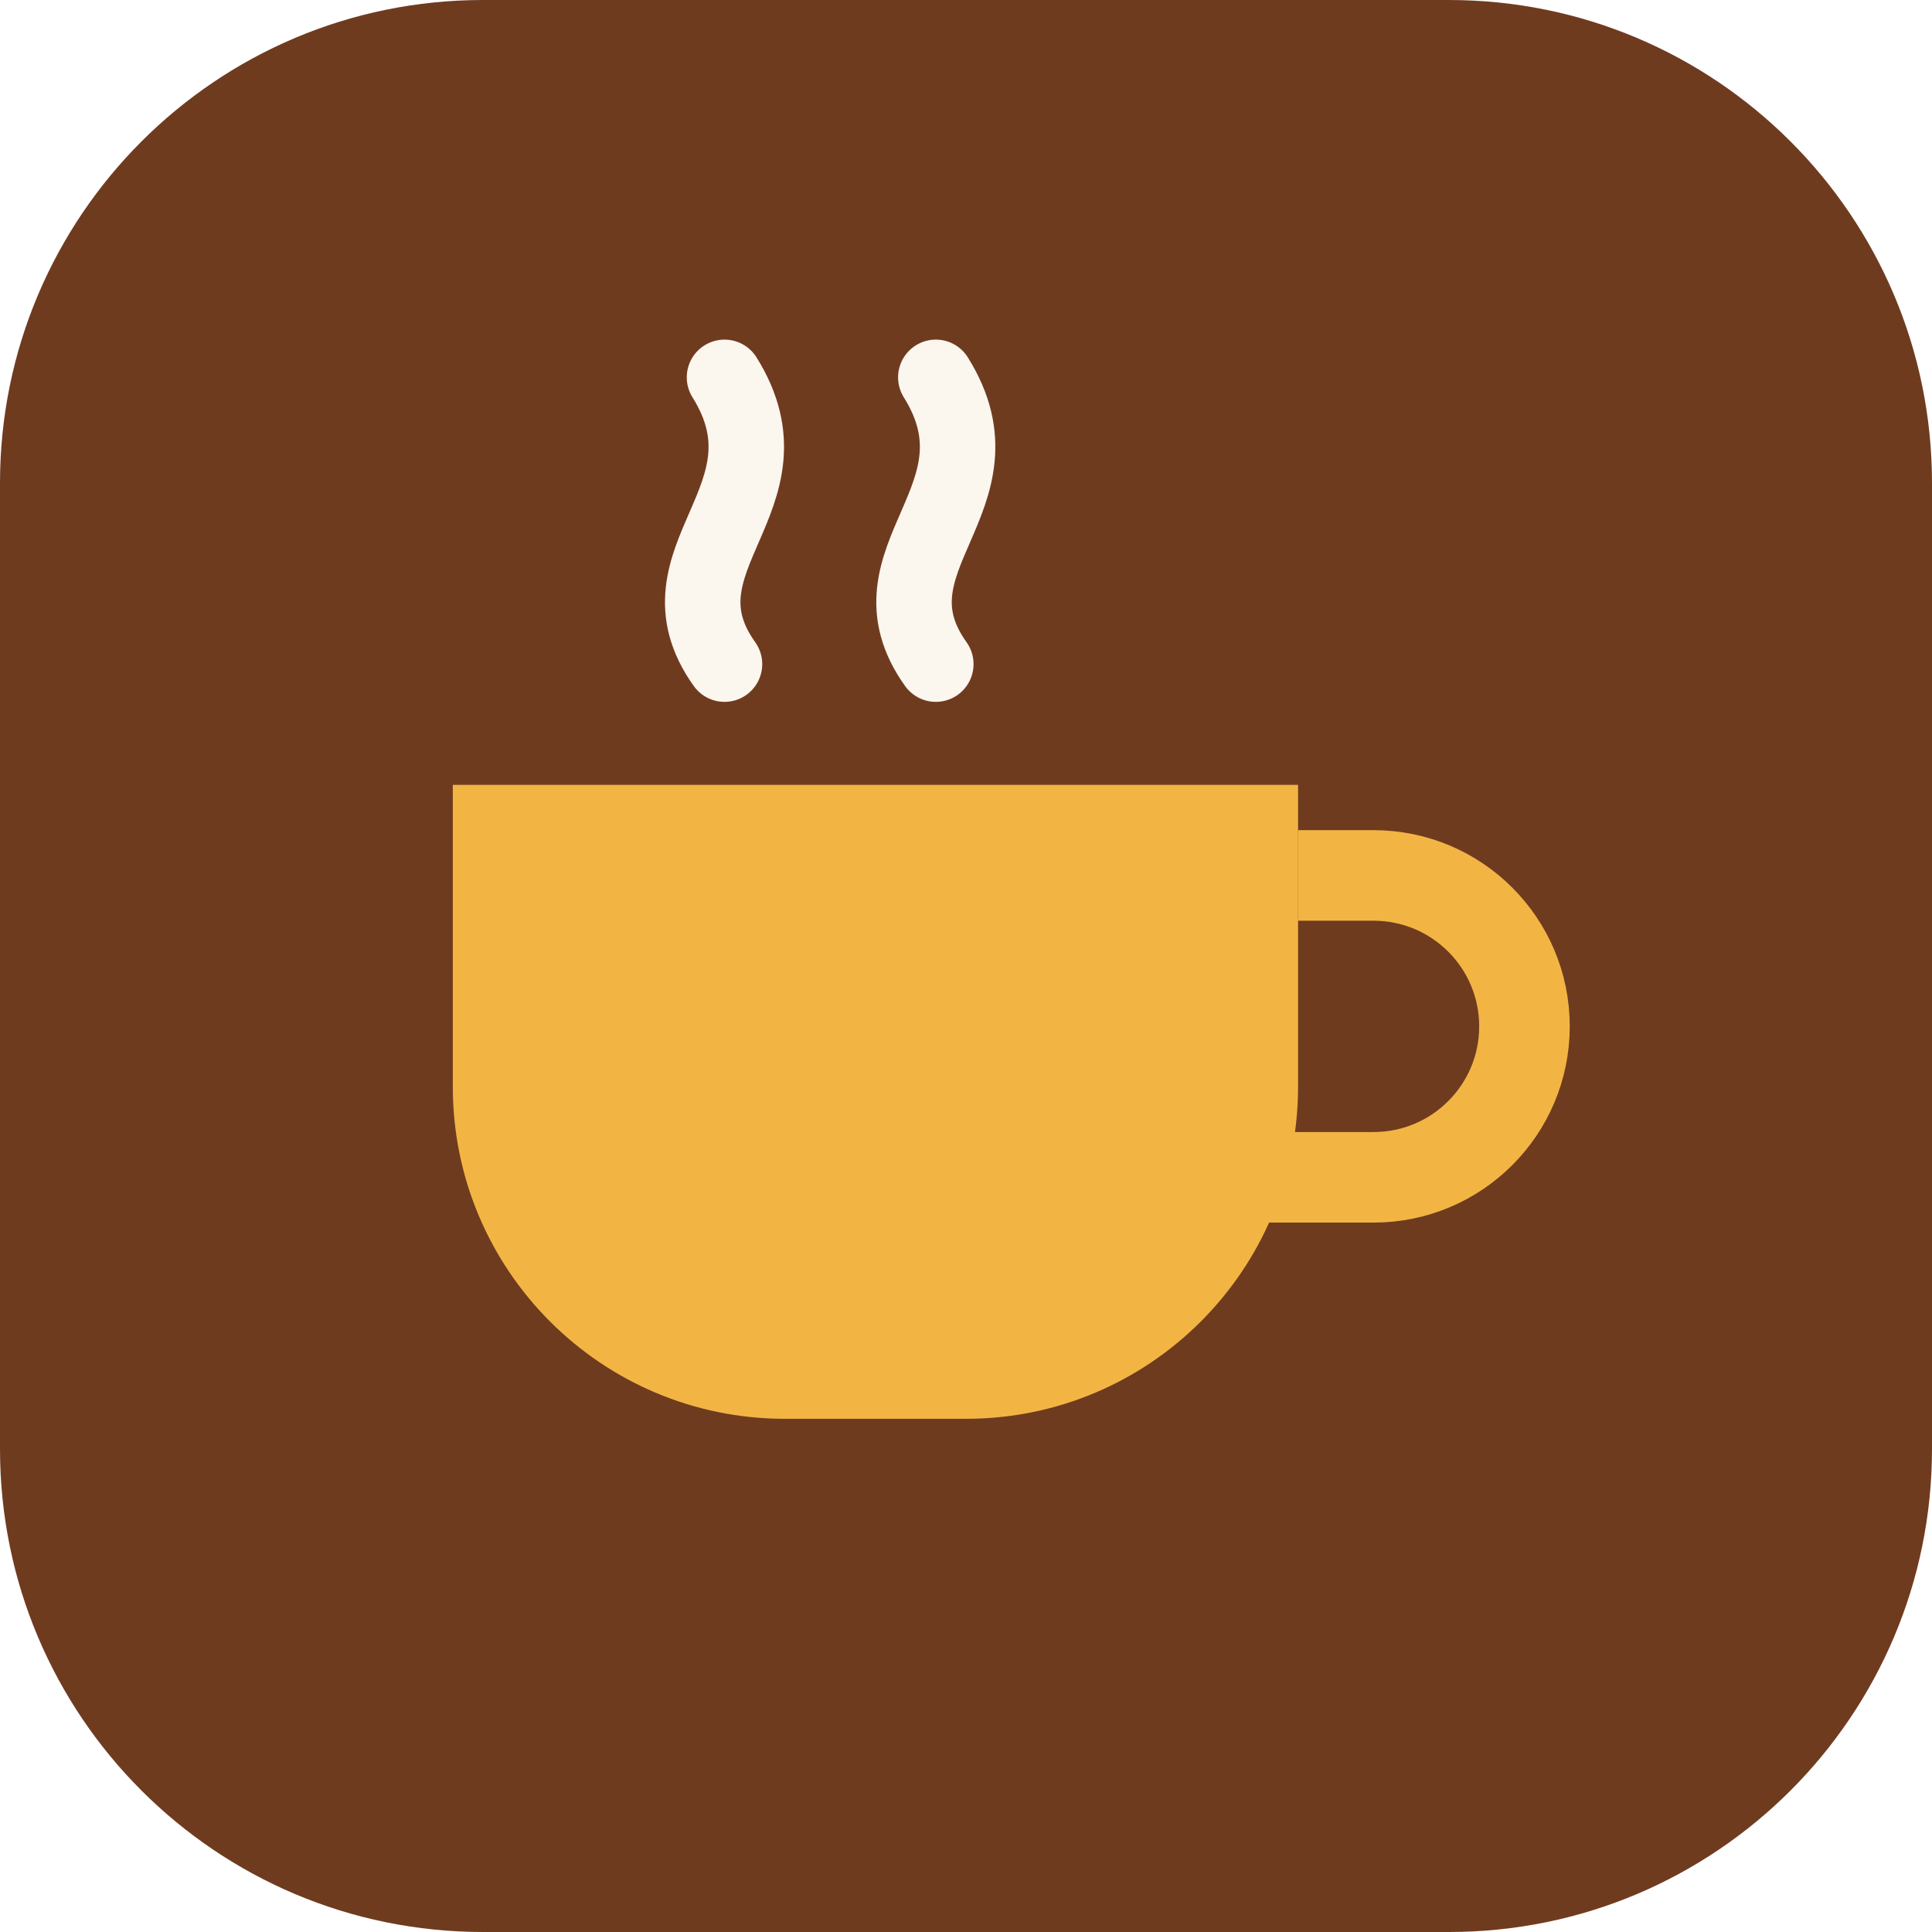
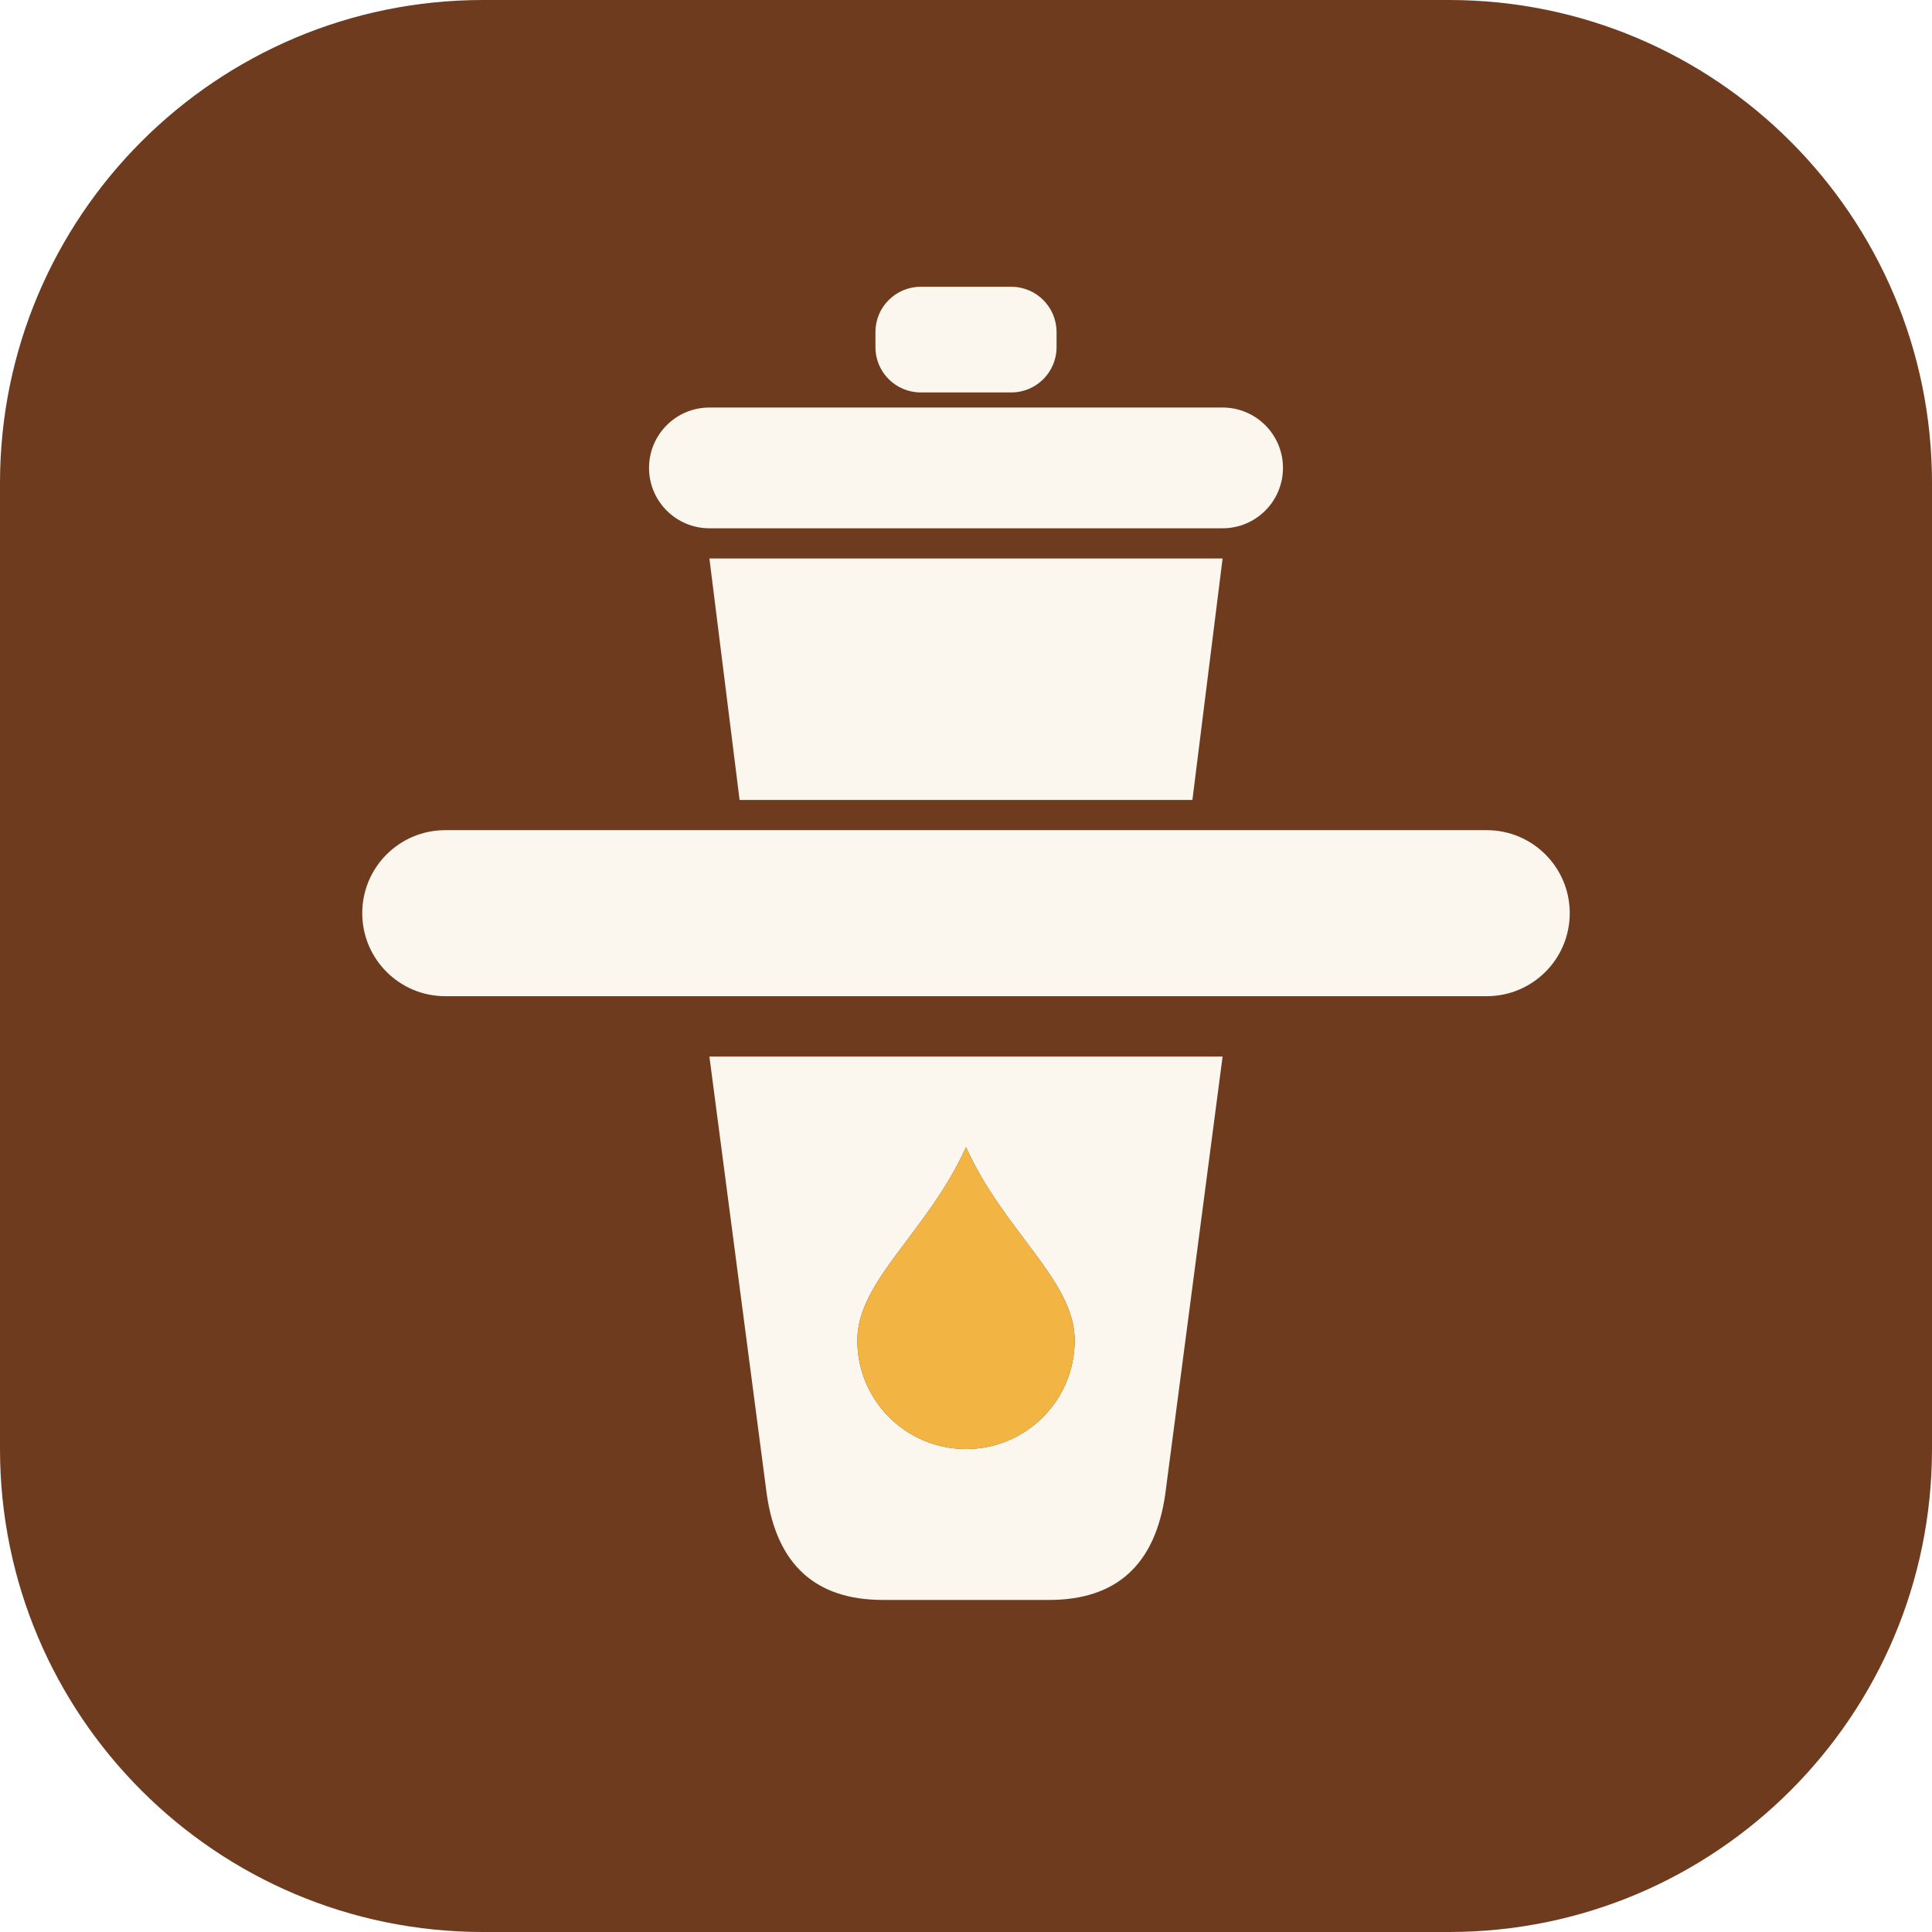
- <svg xmlns="http://www.w3.org/2000/svg" viewBox="0 0 64 64">
+ <svg xmlns="http://www.w3.org/2000/svg" viewBox="0 0 64 64" role="img" aria-labelledby="t">
  <rect width="64" height="64" rx="16" fill="#6F3B1F" />
-   <path d="M15 26h28v10a11 11 0 0 1-11 11h-6a11 11 0 0 1-11-11Z" fill="#F2B544" />
-   <path d="M43 29h2.5a5 5 0 0 1 0 10H42" fill="none" stroke="#F2B544" stroke-width="3" />
-   <path d="M24 22c-2.5-3.5 2.5-5.5 0-9.5M31 22c-2.5-3.5 2.5-5.5 0-9.5" fill="none" stroke="#FBF6EE" stroke-width="2.5" stroke-linecap="round" />
+   <path fill="#FBF6EE" fill-rule="evenodd" d="M30.5 9.5H33.5A1.5 1.5 0 0 1 35 11V11.5A1.5 1.5 0 0 1 33.5 13H30.5A1.5 1.5 0 0 1 29 11.5V11A1.5 1.5 0 0 1 30.5 9.5Z M23.5 13.5H40.5A2 2 0 0 1 42.5 15.5V15.5A2 2 0 0 1 40.5 17.5H23.5A2 2 0 0 1 21.5 15.5V15.5A2 2 0 0 1 23.5 13.5Z M23.5 18.5L40.5 18.5L39.5 26.5L24.5 26.5Z M14.75 27.5H49.25A2.75 2.75 0 0 1 52 30.25V30.25A2.75 2.75 0 0 1 49.25 33H14.75A2.75 2.75 0 0 1 12 30.25V30.25A2.75 2.75 0 0 1 14.75 27.5Z M23.5 35L40.5 35L38.6 49.5Q38.1 53 34.75 53L29.25 53Q25.9 53 25.4 49.5Z M32 38C33.26 40.8 35.6 42.42 35.6 44.4C35.6 46.39 33.99 48 32 48C30.01 48 28.4 46.39 28.4 44.4C28.4 42.42 30.74 40.8 32 38Z" />
+   <path fill="#F2B544" d="M32 38C33.26 40.8 35.6 42.42 35.6 44.4C35.6 46.39 33.99 48 32 48C30.01 48 28.4 46.39 28.4 44.4C28.4 42.42 30.74 40.8 32 38Z" />
</svg>
